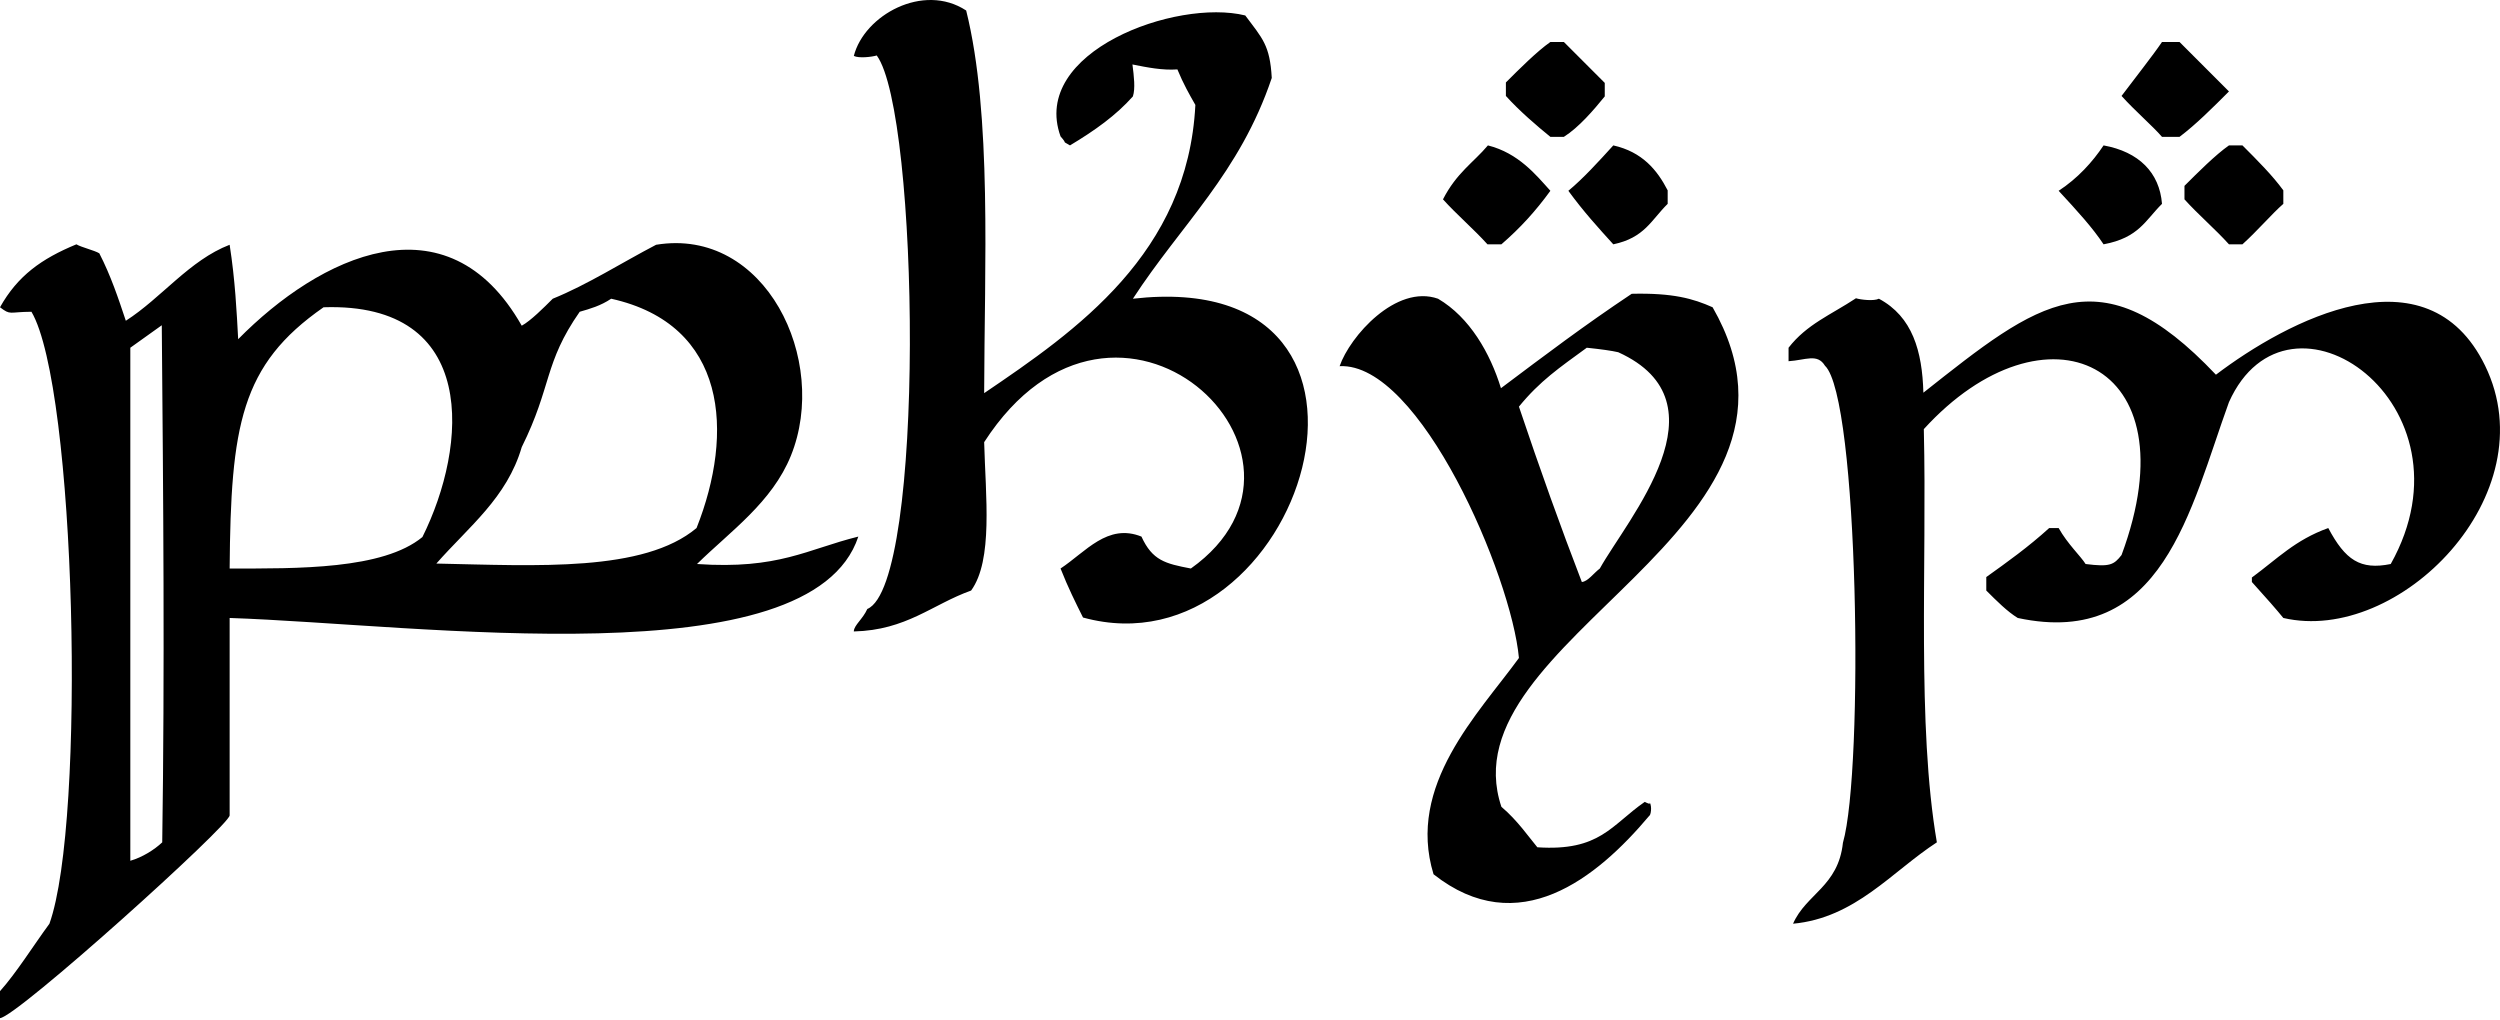
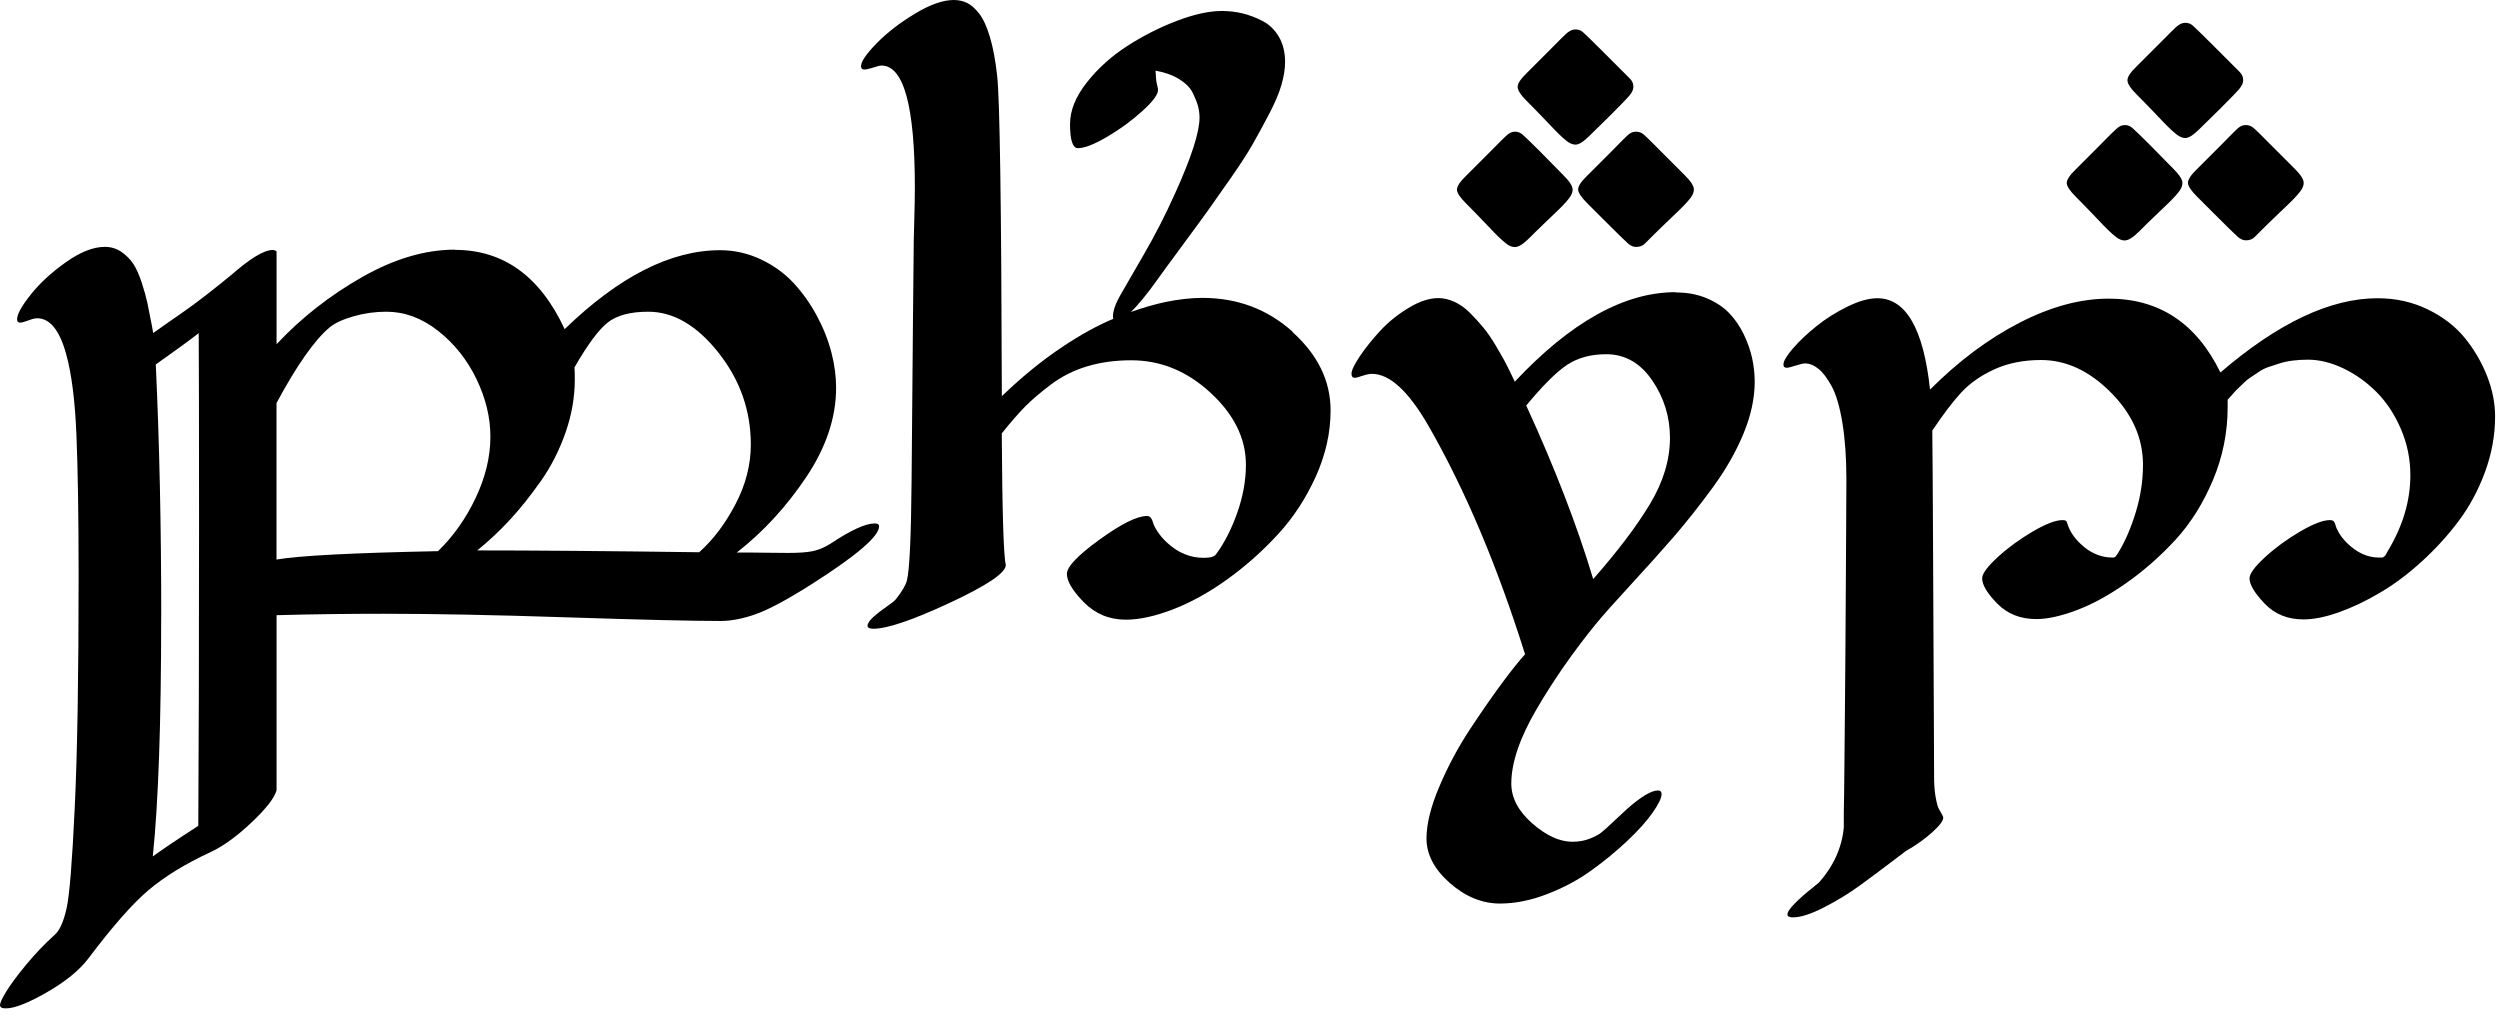
- <svg xmlns="http://www.w3.org/2000/svg" width="250" height="102" viewBox="0 0 250 102" fill="none">
-   <path fill-rule="evenodd" clip-rule="evenodd" d="M113.245 6.446C113.395 7.645 113.545 8.845 113.29 9.639C111.598 11.542 109.5 13.041 106.999 14.54C106.045 13.974 106.866 14.548 106.055 13.64C103.002 5.189 117.597 -0.16 124.525 1.545C126.242 3.847 126.995 4.503 127.176 7.795C123.959 17.334 118.136 22.422 113.29 29.872C143.247 26.456 130.126 67.764 108.302 61.752C107.554 60.253 106.804 58.754 106.055 56.851C108.562 55.196 110.758 52.298 114.144 53.658C115.238 56.046 116.521 56.363 119.087 56.851C134.905 45.602 111.677 23.679 98.416 44.216C98.559 49.616 99.319 56.014 97.112 59.054C93.216 60.446 90.665 63.016 85.383 63.146C85.383 63.401 85.383 63.25 85.383 63.101C85.428 62.501 86.282 61.901 86.732 60.897C92.567 58.456 91.928 11.328 87.675 5.547C87.181 5.697 85.878 5.847 85.383 5.592C86.417 1.537 92.315 -1.767 96.618 1.051C99.212 11.47 98.442 26.666 98.416 39.315C107.639 33.062 118.784 25.353 119.537 10.493C118.938 9.444 118.338 8.394 117.739 6.941C116.242 7.046 114.743 6.746 113.245 6.446ZM155.038 4.198C155.083 4.198 155.937 4.198 156.387 4.198C157.884 5.697 159.383 7.196 160.476 8.29C160.476 8.739 160.476 9.594 160.476 9.639C159.383 10.988 157.884 12.741 156.387 13.685C155.937 13.685 155.083 13.685 155.038 13.685C153.69 12.591 151.938 11.092 150.589 9.594C150.589 9.144 150.589 8.29 150.589 8.245C151.938 6.896 153.69 5.142 155.038 4.198ZM216.2 4.198C216.649 4.198 217.503 4.198 217.953 4.198C219.6 5.846 221.248 7.496 222.896 9.144C221.248 10.792 219.6 12.442 217.953 13.685C217.503 13.685 216.649 13.685 216.2 13.685C215.256 12.591 213.504 11.092 212.155 9.594C213.504 7.795 215.256 5.592 216.2 4.198ZM148.792 14.54C151.855 15.313 153.609 17.497 155.038 19.081C153.541 21.134 152.042 22.783 150.14 24.432C149.946 24.432 149.346 24.432 148.747 24.432C147.399 22.933 145.646 21.434 144.298 19.935C145.659 17.275 147.358 16.243 148.792 14.54ZM161.33 14.54C164.233 15.193 165.714 16.998 166.767 19.036C166.767 19.081 166.767 19.935 166.767 20.385C165.115 22.01 164.461 23.776 161.33 24.432C159.832 22.783 158.334 21.134 156.836 19.081C158.334 17.837 159.832 16.188 161.33 14.54ZM210.358 14.54C213.891 15.181 215.953 17.263 216.2 20.385C214.547 22.01 213.894 23.776 210.358 24.432C209.265 22.783 207.766 21.134 205.864 19.081C207.766 17.837 209.265 16.188 210.358 14.54ZM222.896 14.54C222.941 14.54 223.795 14.54 224.244 14.54C225.742 16.038 227.24 17.537 228.333 19.036C228.333 19.081 228.333 19.935 228.333 20.385C227.24 21.329 225.742 23.083 224.244 24.432C223.795 24.432 222.941 24.432 222.896 24.432C221.548 22.933 219.795 21.434 218.447 19.935C218.447 19.486 218.447 18.631 218.447 18.586C219.795 17.238 221.548 15.484 222.896 14.54ZM22.964 61.797C22.964 68.646 22.964 75.092 22.964 81.536C23.002 82.484 1.724 101.665 0 101.815C0 101.32 0 100.016 0 99.117C1.647 97.273 3.296 94.62 4.943 92.372C8.617 82.102 7.597 38.746 3.146 31.176C0.87 31.187 1.092 31.558 0 30.727C1.764 27.578 4.144 25.875 7.64 24.432C8.134 24.732 9.437 25.031 9.931 25.331C11.085 27.579 11.834 29.828 12.583 32.076C16.145 29.793 18.949 26.023 22.964 24.477C23.518 28.028 23.668 31.177 23.817 33.919C31.949 25.668 44.702 19.407 52.174 32.57C53.073 32.076 54.376 30.772 55.275 29.872C58.72 28.479 62.166 26.275 65.611 24.477C76.529 22.679 82.955 36.004 79.092 45.565C77.202 50.241 73.031 53.131 69.7 56.401C77.871 56.965 80.711 54.927 85.833 53.658C81.118 67.962 42.113 62.441 22.964 61.797ZM163.172 29.378C167.297 29.281 169.326 29.863 171.261 30.727C184.116 53.127 144.48 63.785 150.14 80.681C151.743 82.03 152.942 83.784 153.735 84.728C159.995 85.148 161.125 82.51 164.476 80.187C164.775 80.337 165.075 80.487 164.97 80.232C165.225 80.681 165.075 81.536 164.925 81.581C159.666 87.833 151.846 94.13 143.354 87.426C140.629 78.519 147.839 71.376 151.893 65.799C151.157 57.63 141.992 36.215 133.962 36.617C134.981 33.653 139.598 28.399 143.804 29.872C146.971 31.73 149.021 35.321 150.095 38.82C154.624 35.42 158.328 32.612 163.172 29.378ZM185.597 29.827C186.091 29.977 187.394 30.127 187.889 29.872C191.248 31.663 192.227 35.121 192.338 39.27C203.822 30.183 209.957 25.171 221.593 37.471C228.691 32.087 242.697 24.635 248.511 36.572C254.795 49.474 239.872 64.49 228.333 61.797C227.689 61.003 226.641 59.803 225.188 58.2C225.188 58.455 225.188 58.304 225.188 57.75C227.751 55.868 229.506 53.999 232.827 52.804C234.529 56 236.026 57.025 239.074 56.401C248.027 40.433 228.83 26.973 222.896 40.214C219.025 50.876 216.271 64.91 201.775 61.797C200.726 61.152 199.677 60.103 198.629 59.054C198.629 58.604 198.629 57.75 198.629 57.705C200.726 56.206 202.824 54.707 204.92 52.804C204.965 52.804 205.819 52.804 205.864 52.804C206.763 54.407 208.066 55.607 208.56 56.401C210.993 56.709 211.387 56.487 212.155 55.502C219.401 35.988 204.423 29.691 192.382 42.912C192.708 56.594 191.667 72.467 193.686 84.234C189.175 87.163 185.545 91.788 179.305 92.372C180.603 89.393 183.826 88.65 184.293 84.279C186.397 76.954 185.862 39.75 182.496 36.572C181.731 35.317 180.57 36.012 178.856 36.122C178.856 35.673 178.856 34.818 178.856 34.773C180.681 32.423 183.07 31.493 185.597 29.827ZM61.117 29.872C60.068 30.577 59.019 30.876 57.971 31.176C54.379 36.322 55.207 38.605 52.174 44.71C50.695 49.78 46.87 52.677 43.635 56.356C53.71 56.566 64.377 57.227 69.655 52.804C73.43 43.276 72.758 32.462 61.117 29.872ZM32.356 30.727C24.054 36.496 23.081 42.575 22.964 56.851C29.738 56.854 38.292 56.964 42.242 53.703C46.782 44.587 47.949 30.206 32.356 30.727ZM16.178 32.525C15.13 33.274 14.081 34.024 13.032 34.773C13.032 52.008 13.032 69.247 13.032 86.077C14.23 85.732 15.429 84.983 16.223 84.234C16.478 66.999 16.328 49.759 16.178 32.525ZM158.678 34.773C155.943 36.771 153.995 38.089 151.893 40.664C153.99 46.913 156.087 52.759 158.184 58.2C158.783 58.155 159.383 57.3 159.982 56.851C162.757 51.881 172.937 40.263 161.824 35.223C161.18 35.073 160.131 34.923 158.678 34.773Z" fill="black" />
+ <svg xmlns="http://www.w3.org/2000/svg" width="367" height="149" viewBox="0 0 367 149" fill="none">
+   <path d="M66.76 36.68C73.92 36.68 79.29 40.56 82.89 48.32C90.87 40.59 98.47 36.73 105.7 36.73C107.8 36.73 109.79 37.18 111.68 38.07C113.57 38.96 115.17 40.12 116.49 41.54C117.81 42.96 118.95 44.57 119.91 46.35C120.87 48.13 121.58 49.93 122.05 51.74C122.52 53.55 122.74 55.28 122.74 56.92C122.74 61.3 121.28 65.67 118.36 70.03C115.44 74.39 112.04 78.09 108.16 81.11C109.41 81.11 110.86 81.11 112.51 81.14C114.16 81.16 115.22 81.17 115.69 81.17C117.29 81.17 118.51 81.08 119.35 80.9C120.19 80.72 121.03 80.37 121.89 79.83C124.88 77.84 127.05 76.84 128.41 76.84C128.84 76.84 129.05 76.98 129.05 77.27C129.05 78.73 125.77 81.54 119.22 85.71C115.7 87.95 112.97 89.42 111.05 90.12C109.13 90.82 107.36 91.16 105.76 91.16C101.63 91.16 94.16 90.98 83.36 90.63C72.55 90.27 63.55 90.1 56.36 90.1C50.84 90.1 45.59 90.17 40.6 90.31V116C40.32 117.1 39.09 118.69 36.91 120.75C34.73 122.81 32.71 124.27 30.82 125.13C27.15 126.84 24.14 128.69 21.79 130.68C19.44 132.67 16.48 136.04 12.92 140.77C11.6 142.48 9.58 144.12 6.86 145.68C4.13 147.25 2.13 148.03 0.85 148.03C0.28 148.03 0 147.87 0 147.55C0 147.23 0.3 146.57 0.91 145.57C1.52 144.57 2.47 143.28 3.77 141.7C5.07 140.12 6.5 138.61 8.07 137.19C8.78 136.55 9.35 135.26 9.78 133.32C10.21 131.38 10.61 126.39 10.98 118.37C11.36 110.34 11.54 99.1 11.54 84.64C11.54 75.81 11.43 68.88 11.22 63.84C11.01 58.8 10.51 54.86 9.72 52.01C8.76 48.49 7.33 46.72 5.45 46.72C5.24 46.72 4.99 46.77 4.7 46.85C4.42 46.94 4.16 47.03 3.92 47.12C3.68 47.21 3.46 47.28 3.23 47.33C3 47.38 2.82 47.37 2.7 47.3C2.58 47.23 2.51 47.09 2.51 46.87C2.51 46.12 3.19 44.9 4.54 43.21C5.89 41.52 7.62 39.94 9.72 38.46C11.82 36.98 13.71 36.24 15.38 36.24C16.31 36.24 17.12 36.49 17.84 36.99C18.56 37.49 19.13 38.08 19.58 38.75C20.02 39.43 20.43 40.34 20.81 41.5C21.19 42.66 21.46 43.66 21.64 44.49C21.82 45.33 22.03 46.4 22.28 47.72C22.39 48.25 22.46 48.65 22.49 48.89C22.92 48.57 23.7 48.02 24.84 47.23C25.98 46.44 26.89 45.82 27.56 45.33C28.24 44.85 29.16 44.16 30.34 43.25C31.51 42.34 32.71 41.39 33.92 40.39C36.73 37.93 38.76 36.7 40.01 36.7C40.26 36.7 40.46 36.77 40.6 36.91V50.53C44.23 46.65 48.42 43.37 53.15 40.68C57.88 37.99 62.43 36.65 66.77 36.65L66.76 36.68ZM23.66 90.52C23.66 106.12 23.25 117.85 22.43 125.72C23.75 124.76 25.97 123.26 29.11 121.23C29.18 109.69 29.22 94.78 29.22 76.47C29.22 61.94 29.2 52.76 29.17 48.91C27.75 50.01 25.65 51.54 22.87 53.5C23.4 64.93 23.67 77.27 23.67 90.51L23.66 90.52ZM71.99 64.08C71.99 61.27 71.3 58.45 69.93 55.61C68.56 52.78 66.68 50.43 64.3 48.56C61.91 46.69 59.39 45.76 56.72 45.76C55.08 45.76 53.48 45.98 51.91 46.43C50.34 46.88 49.17 47.42 48.39 48.06C46.18 49.91 43.58 53.61 40.59 59.17V82.14C43.9 81.57 51.81 81.16 64.3 80.91C66.54 78.74 68.39 76.13 69.83 73.09C71.27 70.04 71.99 67.05 71.99 64.09V64.08ZM95.17 45.76C92.54 45.76 90.55 46.29 89.22 47.34C87.88 48.39 86.26 50.59 84.33 53.94C84.37 54.33 84.38 54.92 84.38 55.7C84.38 58.3 83.93 60.9 83.02 63.5C82.11 66.1 80.91 68.47 79.41 70.6C77.91 72.73 76.4 74.63 74.87 76.29C73.34 77.94 71.74 79.45 70.06 80.8C78.21 80.8 89.07 80.89 102.64 81.07C104.71 79.22 106.49 76.86 107.98 73.99C109.48 71.13 110.22 68.21 110.22 65.26C110.22 60.28 108.64 55.78 105.47 51.77C102.3 47.77 98.87 45.76 95.16 45.76H95.17Z" fill="black" />
+   <path d="M246 42.93C247.67 42.93 249.19 43.21 250.54 43.78C251.89 44.35 253 45.08 253.85 45.97C254.7 46.86 255.42 47.9 255.99 49.09C256.56 50.28 256.97 51.46 257.22 52.61C257.47 53.77 257.59 54.92 257.59 56.06C257.59 58.45 257.05 60.97 255.96 63.62C254.87 66.27 253.36 68.93 251.42 71.58C249.48 74.23 247.59 76.62 245.76 78.74C243.93 80.86 241.81 83.22 239.41 85.82C237.01 88.42 235.27 90.38 234.2 91.69C230.96 95.68 228.09 99.8 225.6 104.05C223.11 108.3 221.86 111.96 221.86 115.02C221.86 117.12 222.88 119.07 224.93 120.87C226.98 122.67 228.95 123.57 230.83 123.57C231.76 123.57 232.6 123.42 233.37 123.12C234.14 122.82 234.71 122.51 235.08 122.21C235.46 121.91 236.07 121.36 236.92 120.55C237.77 119.75 238.43 119.14 238.9 118.71C240.93 116.93 242.42 116.04 243.39 116.04C243.75 116.04 243.92 116.22 243.92 116.57C243.92 117.14 243.48 118.05 242.61 119.29C241.74 120.54 240.5 121.92 238.9 123.43C237.3 124.94 235.54 126.39 233.61 127.78C231.68 129.17 229.52 130.33 227.12 131.25C224.72 132.18 222.41 132.64 220.2 132.64C217.57 132.64 215.11 131.63 212.83 129.62C210.55 127.61 209.41 125.43 209.41 123.08C209.41 120.98 210.03 118.45 211.28 115.5C212.53 112.55 214.03 109.73 215.79 107.06C217.55 104.39 219.14 102.11 220.54 100.22C221.94 98.33 223.06 96.94 223.88 96.05C219.79 83.02 215.05 71.82 209.67 62.46C206.75 57.4 203.99 54.88 201.39 54.88C201.03 54.88 200.57 54.98 200 55.17C199.43 55.37 199.06 55.46 198.88 55.46C198.56 55.46 198.4 55.26 198.4 54.87C198.4 54.37 198.8 53.53 199.6 52.33C200.4 51.14 201.39 49.9 202.56 48.62C203.73 47.34 205.12 46.21 206.73 45.23C208.33 44.25 209.81 43.76 211.16 43.76C211.94 43.76 212.73 43.95 213.54 44.32C214.34 44.69 215.09 45.23 215.78 45.92C216.47 46.61 217.12 47.33 217.73 48.06C218.34 48.79 218.91 49.62 219.46 50.54C220.01 51.46 220.46 52.24 220.8 52.86C221.14 53.48 221.47 54.15 221.81 54.86C222.15 55.57 222.34 55.96 222.37 56.03C230.59 47.27 238.46 42.89 245.98 42.89L246 42.93ZM245.15 64.29C245.15 61.19 244.28 58.37 242.53 55.82C240.79 53.28 238.54 52 235.8 52C233.52 52 231.6 52.53 230.03 53.57C228.46 54.62 226.47 56.61 224.05 59.53C228.25 68.68 231.53 77.17 233.88 85.01C237.51 80.88 240.3 77.19 242.24 73.95C244.18 70.71 245.15 67.49 245.15 64.28V64.29Z" fill="black" />
+   <path d="M271.05 70.38C271.05 67.18 270.85 64.4 270.46 62.05C270.07 59.7 269.55 57.93 268.91 56.74C268.27 55.55 267.62 54.68 266.96 54.15C266.3 53.62 265.63 53.35 264.96 53.35C264.71 53.35 264.26 53.46 263.6 53.67C262.94 53.88 262.5 53.99 262.29 53.99C261.97 53.99 261.81 53.83 261.81 53.51C261.81 53.01 262.28 52.22 263.22 51.13C264.16 50.05 265.31 48.96 266.67 47.87C268.03 46.78 269.54 45.83 271.21 45.01C272.88 44.19 274.34 43.78 275.59 43.78C279.79 43.78 282.37 48.25 283.33 57.19C287.53 52.99 291.92 49.71 296.5 47.36C301.07 45.01 305.43 43.84 309.56 43.84C316.97 43.84 322.43 47.45 325.96 54.68C334.4 47.42 342.09 43.78 349.03 43.78C351.7 43.78 354.17 44.33 356.43 45.44C358.69 46.54 360.51 47.96 361.9 49.69C363.29 51.42 364.36 53.28 365.13 55.27C365.9 57.26 366.28 59.22 366.28 61.14C366.28 63.88 365.79 66.59 364.81 69.26C363.83 71.93 362.54 74.33 360.94 76.47C359.34 78.61 357.53 80.59 355.52 82.42C353.51 84.26 351.46 85.79 349.38 87.01C347.3 88.24 345.28 89.2 343.32 89.89C341.36 90.59 339.63 90.93 338.14 90.93C335.83 90.93 333.93 90.16 332.45 88.61C330.97 87.06 330.23 85.82 330.23 84.9C330.23 84.22 330.99 83.19 332.5 81.8C334.01 80.41 335.73 79.16 337.65 78.03C339.57 76.91 341.03 76.35 342.03 76.35C342.31 76.35 342.51 76.42 342.62 76.56C342.73 76.7 342.81 76.89 342.86 77.12C342.91 77.35 343.07 77.71 343.34 78.19C343.61 78.67 343.99 79.16 344.49 79.66C345.95 81.12 347.53 81.85 349.24 81.85H349.67C349.78 81.85 349.87 81.81 349.94 81.74C350.01 81.67 350.06 81.63 350.1 81.61C350.14 81.59 350.2 81.49 350.29 81.32C350.38 81.15 350.46 81 350.53 80.89C352.74 77.22 353.84 73.52 353.84 69.78C353.84 67.39 353.38 65.13 352.45 62.97C351.52 60.82 350.33 59.01 348.87 57.55C347.41 56.09 345.79 54.93 344.01 54.08C342.23 53.23 340.49 52.8 338.78 52.8C338.03 52.8 337.3 52.85 336.59 52.93C335.88 53.02 335.22 53.16 334.61 53.36C334 53.56 333.46 53.74 332.98 53.89C332.5 54.05 332 54.31 331.48 54.67C330.96 55.03 330.56 55.29 330.28 55.47C330 55.65 329.64 55.95 329.21 56.38C328.78 56.81 328.51 57.07 328.38 57.18C328.25 57.29 328 57.57 327.61 58.03L327.02 58.67V59.74C327.02 63.48 326.3 67.06 324.86 70.48C323.42 73.9 321.59 76.81 319.39 79.21C317.18 81.61 314.79 83.72 312.21 85.54C309.63 87.36 307.18 88.7 304.87 89.57C302.56 90.44 300.58 90.88 298.94 90.88C296.59 90.88 294.68 90.12 293.2 88.61C291.72 87.1 290.98 85.86 290.98 84.9C290.98 84.22 291.74 83.19 293.25 81.8C294.76 80.41 296.48 79.16 298.4 78.03C300.32 76.91 301.78 76.35 302.78 76.35C303.03 76.35 303.2 76.39 303.29 76.46C303.38 76.53 303.46 76.71 303.53 76.99C303.92 78.2 304.74 79.31 305.99 80.33C307.24 81.34 308.62 81.85 310.16 81.85C310.34 81.85 310.46 81.81 310.53 81.74C310.6 81.67 310.76 81.44 311.01 81.05C311.97 79.48 312.81 77.54 313.52 75.23C314.23 72.92 314.59 70.58 314.59 68.23C314.59 64.31 313.01 60.77 309.86 57.6C306.71 54.43 303.3 52.85 299.63 52.85C297.07 52.85 294.79 53.3 292.79 54.21C290.8 55.12 289.18 56.25 287.93 57.6C286.68 58.95 285.26 60.82 283.66 63.21C283.7 65.81 283.73 71.36 283.77 79.85C283.81 88.34 283.84 96.19 283.88 103.4C283.92 110.61 283.93 114.37 283.93 114.69C283.97 115.69 284.05 116.55 284.2 117.28C284.34 118.01 284.49 118.52 284.65 118.8C284.81 119.08 284.95 119.33 285.08 119.55C285.2 119.76 285.27 119.92 285.27 120.03C285.27 120.49 284.73 121.21 283.64 122.19C282.55 123.17 281.26 124.09 279.77 124.94C279.66 125.01 278.9 125.59 277.47 126.68C276.05 127.76 274.55 128.88 272.98 130.02C271.41 131.16 269.68 132.22 267.77 133.2C265.86 134.18 264.34 134.67 263.2 134.67C262.67 134.67 262.4 134.53 262.4 134.24C262.4 133.88 262.77 133.33 263.52 132.58C264.27 131.83 265.05 131.14 265.87 130.5L267.04 129.54C269.18 127.12 270.39 124.43 270.67 121.48V119.24C270.71 117.71 270.73 115.7 270.75 113.2C270.77 110.71 270.79 107.9 270.83 104.79C270.87 101.67 270.89 98.42 270.91 95.04C270.93 91.66 270.95 88.42 270.97 85.32C270.99 82.22 271 79.33 271.02 76.64C271.04 73.95 271.05 71.86 271.05 70.37V70.38Z" fill="black" />
+   <path d="M189.81 48.75C186.11 45.4 181.67 43.73 176.51 43.73C174.84 43.73 173.02 43.94 171.06 44.34C169.55 44.66 167.87 45.14 166.01 45.8C167.11 44.75 168.47 43.08 170.12 40.75C170.65 40 171.8 38.44 173.56 36.05C175.32 33.66 176.59 31.94 177.35 30.87C178.11 29.8 179.23 28.22 180.69 26.12C182.15 24.02 183.24 22.34 183.95 21.07C184.66 19.81 185.45 18.37 186.3 16.75C187.15 15.13 187.76 13.7 188.12 12.45C188.48 11.2 188.65 10.08 188.65 9.09C188.65 7.67 188.35 6.44 187.74 5.4C187.13 4.37 186.33 3.59 185.34 3.08C184.35 2.57 183.35 2.19 182.38 1.96C181.4 1.73 180.39 1.61 179.36 1.61C177.51 1.61 175.32 2.09 172.79 3.05C170.26 4.01 167.83 5.24 165.5 6.74C163.17 8.24 161.18 10.03 159.54 12.11C157.9 14.19 157.08 16.23 157.08 18.23C157.08 20.58 157.47 21.75 158.25 21.75C159.21 21.75 160.64 21.19 162.55 20.07C164.45 18.95 166.17 17.69 167.7 16.3C169.23 14.91 170 13.88 170 13.2C170 13.09 169.95 12.82 169.84 12.37C169.73 11.92 169.66 11.26 169.63 10.37C171.02 10.62 172.18 11.04 173.13 11.63C174.07 12.22 174.73 12.89 175.11 13.66C175.48 14.43 175.74 15.08 175.88 15.63C176.02 16.18 176.09 16.73 176.09 17.26C176.09 19.4 174.9 23.1 172.51 28.37C171.09 31.54 169.57 34.5 167.97 37.26C166.37 40.02 165.2 42.04 164.47 43.32C163.74 44.6 163.38 45.65 163.38 46.47C163.38 46.6 163.4 46.71 163.43 46.8C161.12 47.77 158.64 49.13 155.96 50.92C152.95 52.93 149.99 55.34 147.07 58.16C147 30.14 146.77 14.45 146.38 11.11C146.13 8.83 145.77 6.93 145.31 5.4C144.85 3.87 144.32 2.73 143.73 1.98C143.14 1.23 142.56 0.72 141.97 0.43C141.38 0.15 140.73 0 140.02 0C138.42 0 136.5 0.68 134.28 2.03C132.05 3.38 130.18 4.83 128.67 6.38C127.16 7.93 126.4 9.04 126.4 9.72C126.4 9.93 126.47 10.08 126.61 10.15C126.75 10.22 126.95 10.23 127.2 10.18C127.45 10.12 127.7 10.06 127.95 9.99C128.2 9.92 128.47 9.84 128.75 9.75C129.03 9.66 129.25 9.62 129.39 9.62C132.67 9.62 134.3 15.58 134.3 27.51C134.3 28.83 134.27 30.39 134.22 32.18C134.17 33.98 134.14 35.02 134.14 35.3C134.1 37.93 134 49.68 133.82 70.55C133.75 78.85 133.52 83.74 133.13 85.24C132.92 85.99 132.36 86.91 131.47 88.02C131.29 88.23 130.84 88.59 130.11 89.09C129.38 89.59 128.74 90.09 128.19 90.59C127.64 91.09 127.36 91.52 127.36 91.87C127.36 92.15 127.64 92.3 128.21 92.3C130.24 92.3 133.99 91.03 139.45 88.48C144.92 85.93 147.65 84.09 147.65 82.95V82.9C147.33 81.69 147.13 75.26 147.06 63.62C148.34 62.02 149.48 60.71 150.48 59.69C151.48 58.68 152.76 57.58 154.33 56.41C155.9 55.24 157.66 54.35 159.62 53.77C161.58 53.18 163.73 52.89 166.08 52.89C170.39 52.89 174.27 54.48 177.72 57.67C181.17 60.86 182.9 64.37 182.9 68.22C182.9 70.53 182.47 72.89 181.62 75.3C180.77 77.7 179.73 79.72 178.52 81.36C178.27 81.72 177.67 81.89 176.7 81.89C174.71 81.89 172.91 81.14 171.31 79.65C170.74 79.12 170.28 78.57 169.92 78.02C169.56 77.47 169.35 77.05 169.28 76.76C169.21 76.47 169.1 76.24 168.96 76.04C168.82 75.85 168.62 75.75 168.37 75.75C166.91 75.75 164.59 76.91 161.4 79.22C158.21 81.53 156.62 83.21 156.62 84.24C156.62 85.34 157.46 86.74 159.13 88.43C160.8 90.12 162.85 90.97 165.27 90.97C167.26 90.97 169.58 90.46 172.21 89.45C174.84 88.43 177.51 86.96 180.2 85.02C182.89 83.08 185.36 80.88 187.62 78.42C189.88 75.96 191.73 73.13 193.17 69.93C194.61 66.73 195.33 63.5 195.33 60.26C195.33 55.95 193.48 52.12 189.78 48.78L189.81 48.75Z" fill="black" />
+   <path d="M221.34 19.73C221.68 19.46 222.04 19.33 222.43 19.33C222.82 19.33 223.19 19.47 223.52 19.76C223.85 20.05 224.7 20.86 226.06 22.22C227.41 23.61 228.59 24.8 229.58 25.8C230.43 26.65 230.86 27.33 230.86 27.83C230.86 28.08 230.79 28.35 230.65 28.63C230.51 28.91 230.24 29.27 229.85 29.7C229.46 30.13 229.06 30.54 228.65 30.93C228.24 31.32 227.62 31.92 226.78 32.72C225.94 33.52 225.17 34.28 224.46 34.99C223.61 35.84 222.91 36.27 222.38 36.27C222.13 36.27 221.86 36.2 221.58 36.06C221.3 35.92 220.94 35.65 220.51 35.26C220.08 34.87 219.67 34.47 219.28 34.06C218.89 33.65 218.29 33.03 217.49 32.19C216.69 31.35 215.93 30.58 215.22 29.87C214.33 28.98 213.88 28.3 213.88 27.84C213.88 27.34 214.33 26.67 215.22 25.81L218.42 22.61C220.02 20.97 220.99 20.02 221.33 19.75L221.34 19.73ZM230.21 4.72C230.55 4.45 230.91 4.32 231.3 4.32C231.69 4.32 232.04 4.44 232.34 4.69C232.64 4.94 233.61 5.88 235.25 7.52L238.45 10.72C238.52 10.79 238.62 10.89 238.74 11.01C238.86 11.14 238.95 11.22 239.01 11.28C239.07 11.33 239.14 11.41 239.25 11.52C239.36 11.63 239.43 11.71 239.46 11.76C239.5 11.82 239.54 11.89 239.59 11.97C239.64 12.06 239.68 12.14 239.7 12.21C239.72 12.28 239.73 12.36 239.75 12.45C239.77 12.54 239.78 12.64 239.78 12.74C239.78 13.13 239.6 13.54 239.25 13.97C238.9 14.4 237.9 15.43 236.26 17.07C235.09 18.21 234.11 19.17 233.32 19.95C232.47 20.8 231.79 21.23 231.29 21.23C231.04 21.23 230.77 21.16 230.49 21.02C230.21 20.88 229.85 20.61 229.42 20.22C228.99 19.83 228.58 19.43 228.19 19.02C227.8 18.61 227.2 17.99 226.4 17.15C225.6 16.31 224.84 15.54 224.13 14.83C223.24 13.94 222.79 13.25 222.79 12.75C222.79 12.25 223.24 11.58 224.13 10.72L227.33 7.52C228.9 5.92 229.85 4.98 230.19 4.72H230.21ZM239.13 19.7C239.43 19.45 239.78 19.33 240.17 19.33C240.56 19.33 240.92 19.45 241.24 19.7C241.56 19.95 242.54 20.91 244.18 22.58L247.38 25.78C248.23 26.63 248.66 27.31 248.66 27.81C248.66 28.06 248.59 28.33 248.45 28.61C248.31 28.89 248.04 29.25 247.65 29.68C247.26 30.11 246.86 30.52 246.45 30.91C246.04 31.3 245.42 31.9 244.58 32.7C243.74 33.5 242.97 34.26 242.26 34.97L241.43 35.8C241.3 35.93 241.14 36.03 240.92 36.12C240.71 36.21 240.46 36.25 240.17 36.25C239.78 36.25 239.4 36.09 239.02 35.77C238.65 35.45 237.46 34.29 235.47 32.3L233.01 29.84C232.12 28.95 231.67 28.27 231.67 27.81C231.67 27.31 232.12 26.64 233.01 25.78L236.59 22.2C237.98 20.78 238.82 19.94 239.13 19.69V19.7Z" fill="black" />
+   <path d="M310.86 18.76C311.2 18.49 311.56 18.36 311.95 18.36C312.34 18.36 312.71 18.5 313.04 18.79C313.37 19.08 314.22 19.89 315.58 21.25C316.93 22.64 318.11 23.83 319.1 24.83C319.95 25.68 320.38 26.36 320.38 26.86C320.38 27.11 320.31 27.38 320.17 27.66C320.03 27.94 319.76 28.3 319.37 28.73C318.98 29.16 318.58 29.57 318.17 29.96C317.76 30.35 317.14 30.95 316.3 31.75C315.46 32.55 314.69 33.31 313.98 34.02C313.13 34.87 312.43 35.3 311.9 35.3C311.65 35.3 311.38 35.23 311.1 35.09C310.82 34.95 310.46 34.68 310.03 34.29C309.6 33.9 309.19 33.5 308.8 33.09C308.41 32.68 307.81 32.06 307.01 31.22C306.21 30.38 305.45 29.61 304.74 28.9C303.85 28.01 303.4 27.33 303.4 26.87C303.4 26.37 303.85 25.7 304.74 24.84L307.94 21.64C309.54 20 310.51 19.05 310.85 18.78L310.86 18.76ZM319.73 3.75C320.07 3.48 320.43 3.35 320.82 3.35C321.21 3.35 321.56 3.47 321.86 3.72C322.16 3.97 323.13 4.91 324.77 6.55L327.97 9.75C328.04 9.82 328.14 9.92 328.26 10.04C328.38 10.17 328.47 10.25 328.53 10.31C328.59 10.36 328.66 10.44 328.77 10.55C328.88 10.66 328.95 10.74 328.98 10.79C329.02 10.85 329.06 10.92 329.11 11C329.16 11.09 329.2 11.17 329.22 11.24C329.24 11.31 329.25 11.39 329.27 11.48C329.29 11.57 329.3 11.67 329.3 11.77C329.3 12.16 329.12 12.57 328.77 13C328.42 13.43 327.42 14.46 325.78 16.1C324.61 17.24 323.63 18.2 322.84 18.98C321.99 19.83 321.31 20.26 320.81 20.26C320.56 20.26 320.29 20.19 320.01 20.05C319.73 19.91 319.37 19.64 318.94 19.25C318.51 18.86 318.1 18.46 317.71 18.05C317.32 17.64 316.72 17.02 315.92 16.18C315.12 15.34 314.36 14.57 313.65 13.86C312.76 12.97 312.31 12.28 312.31 11.78C312.31 11.28 312.76 10.61 313.65 9.75L316.85 6.55C318.42 4.95 319.37 4.01 319.71 3.75H319.73ZM328.65 18.73C328.95 18.48 329.3 18.36 329.69 18.36C330.08 18.36 330.44 18.48 330.76 18.73C331.08 18.98 332.06 19.94 333.7 21.61L336.9 24.81C337.75 25.66 338.18 26.34 338.18 26.84C338.18 27.09 338.11 27.36 337.97 27.64C337.83 27.92 337.56 28.28 337.17 28.71C336.78 29.14 336.38 29.55 335.97 29.94C335.56 30.33 334.94 30.93 334.1 31.73C333.26 32.53 332.49 33.29 331.78 34L330.95 34.83C330.82 34.96 330.66 35.06 330.44 35.15C330.23 35.24 329.98 35.28 329.69 35.28C329.3 35.28 328.92 35.12 328.54 34.8C328.17 34.48 326.98 33.32 324.99 31.33L322.53 28.87C321.64 27.98 321.19 27.3 321.19 26.84C321.19 26.34 321.64 25.67 322.53 24.81L326.11 21.23C327.5 19.81 328.34 18.97 328.65 18.72V18.73Z" fill="black" />
</svg>
